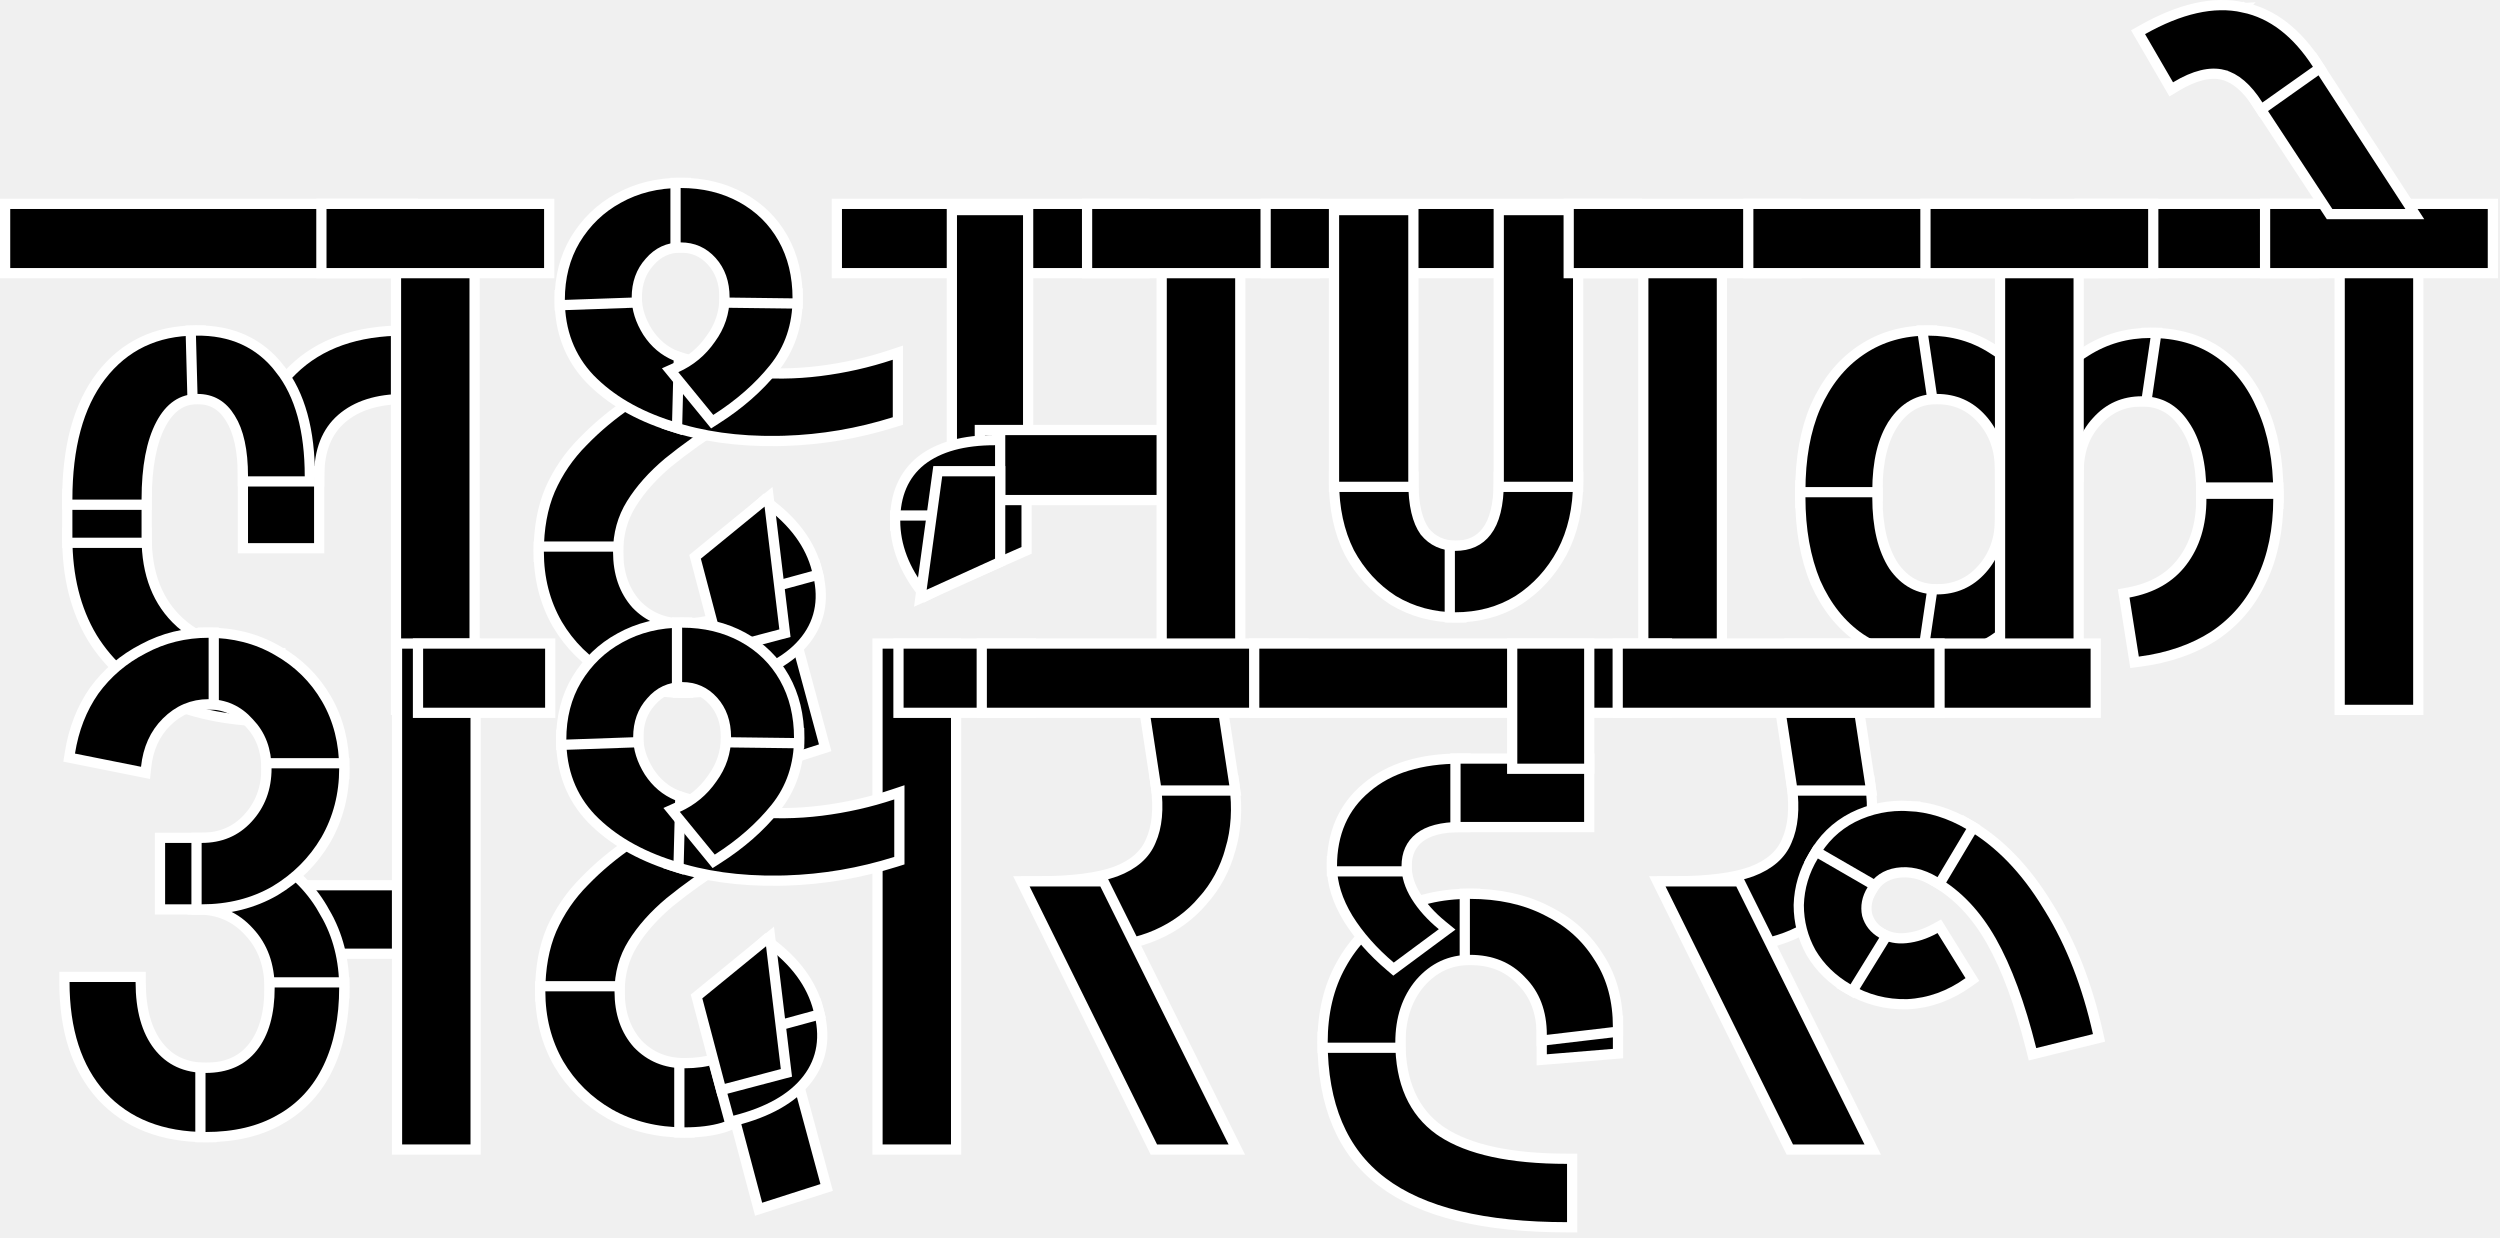
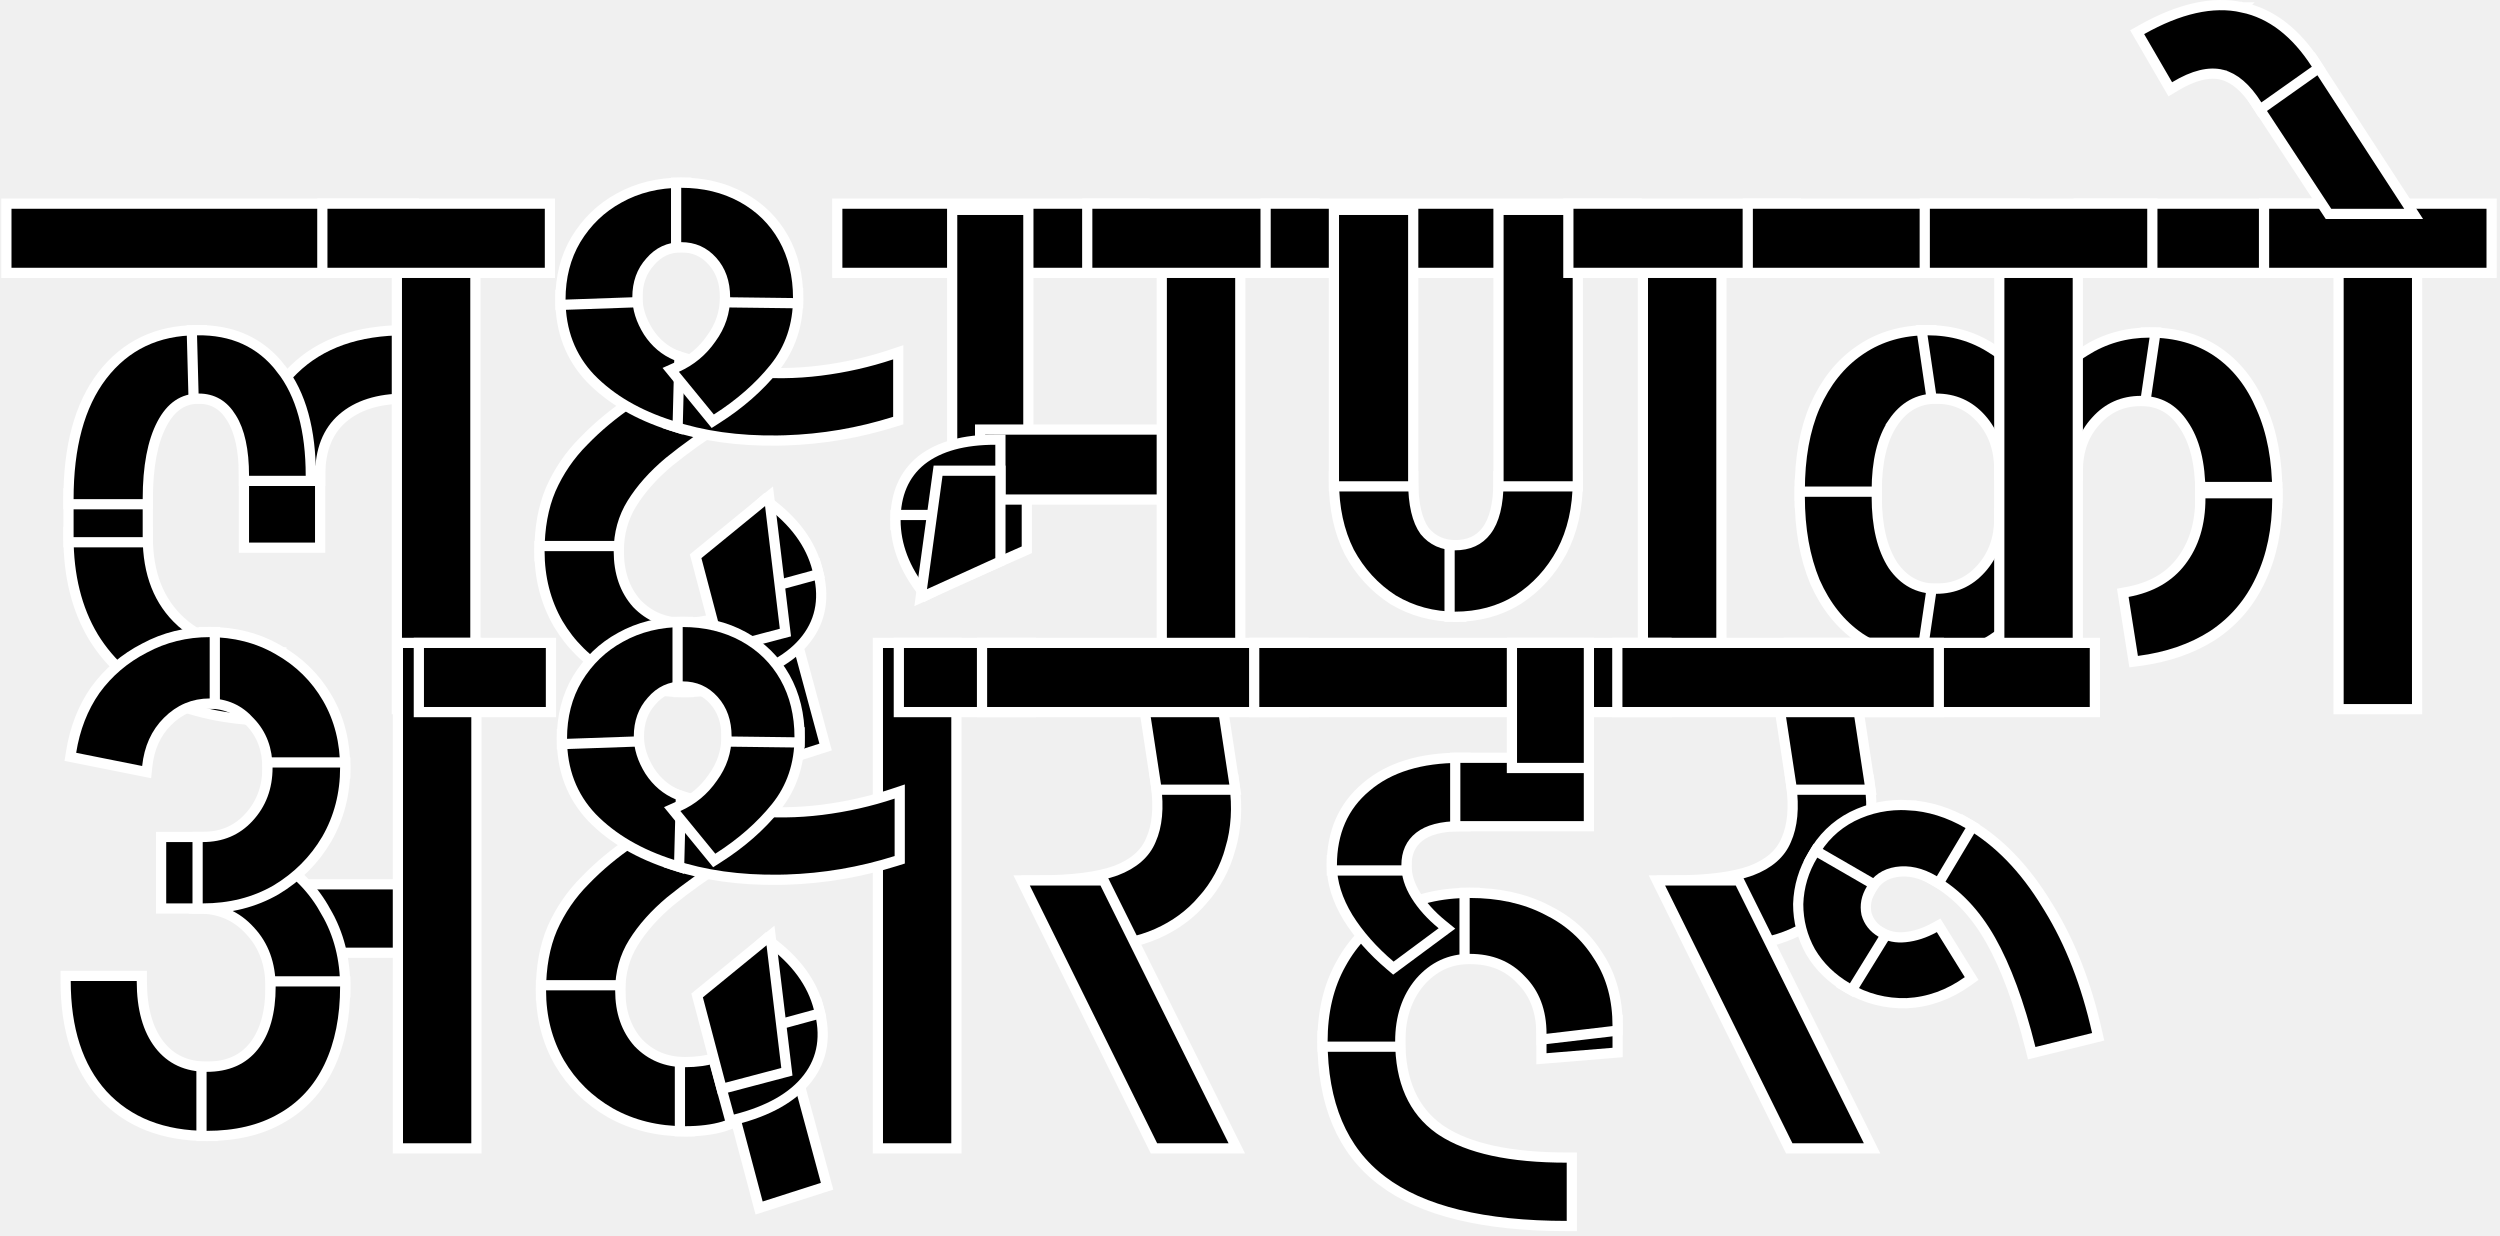
- <svg xmlns="http://www.w3.org/2000/svg" width="489" height="242" viewBox="0 0 489 242" fill="none">
+ <svg xmlns="http://www.w3.org/2000/svg" width="89" height="44" viewBox="0 0 489 242" fill="none">
  <path d="M80.064 64.653V78.053H79.064C73.756 78.053 69.709 79.378 66.801 81.911C63.933 84.409 62.432 88.102 62.432 93.165V94.165H49.336V93.165C49.336 84.442 51.94 77.471 57.243 72.379C62.543 67.19 69.862 64.653 79.064 64.653H80.064Z" fill="black" stroke="white" stroke-width="2" />
  <path d="M83.561 64.653V78.053H77.912V64.653H83.561Z" fill="black" stroke="white" stroke-width="2" />
  <path d="M54.832 141.133H53.832C45.619 141.133 38.433 139.798 32.301 137.096L32.288 137.09C26.141 134.277 21.374 130.146 18.02 124.697L18.013 124.685V124.684C14.762 119.231 13.16 112.713 13.16 105.173V104.173H28.689V105.173C28.689 112.345 30.887 117.827 35.192 121.754H35.193C39.62 125.7 45.791 127.732 53.832 127.732H54.832V141.133Z" fill="black" stroke="white" stroke-width="2" />
  <path d="M28.689 96.573V106.173H13.16V96.573H28.689Z" fill="black" stroke="white" stroke-width="2" />
  <path d="M39.302 64.653L39.328 65.626L39.632 77.026L39.659 78.053H38.632C35.638 78.053 33.254 79.594 31.461 82.992C29.643 86.436 28.689 91.319 28.689 97.725V98.725H13.16V97.725C13.16 87.467 15.312 79.368 19.749 73.558L19.751 73.556C24.308 67.621 30.536 64.653 38.328 64.653H39.302Z" fill="black" stroke="white" stroke-width="2" />
  <path d="M62.432 92.165V107.237H47.512V92.165H62.432Z" fill="black" stroke="white" stroke-width="2" />
  <path d="M38.312 64.653C45.283 64.547 50.815 67.048 54.776 72.186H54.775C58.71 77.189 60.608 84.227 60.608 93.165V94.165H47.512V93.165C47.512 88.083 46.661 84.35 45.082 81.842L45.077 81.835L45.073 81.828C43.519 79.269 41.4 78.053 38.632 78.053H37.658L37.633 77.08L37.328 65.679L37.302 64.668L38.312 64.653Z" fill="black" stroke="white" stroke-width="2" />
  <path d="M80.824 39.877V53.429H1V39.877H80.824Z" fill="black" stroke="white" stroke-width="2" />
  <path d="M92.832 41.701V138.854H77.456V41.701H92.832Z" fill="black" stroke="white" stroke-width="2" />
  <path d="M107.424 39.877V53.429H62.864V39.877H107.424Z" fill="black" stroke="white" stroke-width="2" />
  <path d="M135.641 71.488L142.026 81.217L142.583 82.065L141.725 82.609C137.598 85.227 133.932 87.839 130.724 90.445C127.655 93.021 125.251 95.727 123.495 98.557C121.775 101.328 120.91 104.437 120.91 107.909V108.909H105.381V107.909C105.381 103.346 106.107 99.307 107.588 95.814L107.591 95.808L107.594 95.802C109.164 92.245 111.312 89.101 114.035 86.378C116.715 83.597 119.799 81.027 123.285 78.668L125.914 76.83C128.581 74.982 131.361 73.106 134.255 71.202L135.092 70.651L135.641 71.488Z" fill="black" stroke="white" stroke-width="2" />
  <path d="M134.589 135.509H133.589C128.167 135.509 123.284 134.309 118.964 131.886L118.955 131.88C114.754 129.465 111.436 126.201 109.016 122.097L109.01 122.088C106.585 117.87 105.381 113.136 105.381 107.909V106.909H120.91V107.909C120.91 112.16 122.109 115.553 124.443 118.174C126.878 120.696 129.904 121.957 133.589 121.957H134.589V135.509Z" fill="black" stroke="white" stroke-width="2" />
  <path d="M148.113 118.76L149.177 130.16L149.238 130.81L148.667 131.127C145.897 132.667 143.406 133.811 141.202 134.545L141.172 134.555C139.027 135.199 136.493 135.509 133.589 135.509H132.589V121.958H133.589C135.823 121.958 137.896 121.666 139.814 121.093C141.772 120.406 144.047 119.37 146.643 117.972L147.973 117.256L148.113 118.76Z" fill="black" stroke="white" stroke-width="2" />
  <path d="M152.643 113.88L161.154 145.344L161.404 146.266L160.494 146.557L149.094 150.206L148.093 150.526L147.823 149.509L139.311 117.438L139.055 116.472L140.02 116.215L151.42 113.175L152.383 112.918L152.643 113.88Z" fill="black" stroke="white" stroke-width="2" />
  <path d="M175.629 82.347L174.93 82.567C167.909 84.78 160.75 86 153.456 86.228L151.995 86.261C144.303 86.363 137.349 85.39 131.145 83.322L130.443 83.088L130.461 82.348L130.766 70.491L130.8 69.15L132.076 69.566C136.672 71.065 141.315 72.115 146.007 72.715C150.795 73.213 155.582 73.164 160.37 72.565C165.169 71.965 169.817 70.916 174.313 69.417L175.629 68.978V82.347Z" fill="black" stroke="white" stroke-width="2" />
  <path d="M124.558 58.205C124.558 60.418 125.247 62.669 126.686 64.971C128.101 67.135 129.92 68.664 132.15 69.594L132.782 69.857L132.765 70.543L132.461 82.398L132.427 83.728L131.159 83.326C124.652 81.26 119.381 78.195 115.394 74.103L115.384 74.094C111.444 69.941 109.485 64.772 109.485 58.661V57.695L110.45 57.662L123.522 57.206L124.558 57.17V58.205Z" fill="black" stroke="white" stroke-width="2" />
  <path d="M156.021 58.357C156.021 63.632 154.486 68.216 151.392 72.057C148.377 75.799 144.593 79.113 140.054 82.001L139.305 82.478L138.744 81.79L131.903 73.431L131.076 72.419L132.268 71.885C135.041 70.642 137.28 68.784 139 66.3L139.006 66.289L139.014 66.279C140.82 63.809 141.709 61.126 141.709 58.205V57.192L142.721 57.205L155.034 57.357L156.021 57.369V58.357Z" fill="black" stroke="white" stroke-width="2" />
  <path d="M134.134 35.773V48.413H133.134C130.698 48.413 128.692 49.343 127.053 51.255L127.045 51.265L127.037 51.274C125.398 53.095 124.558 55.381 124.558 58.205V59.17L123.592 59.205L110.521 59.661L109.485 59.697V58.661C109.485 54.249 110.485 50.319 112.514 46.903L112.519 46.895C114.634 43.404 117.447 40.694 120.95 38.783C124.558 36.769 128.628 35.773 133.134 35.773H134.134Z" fill="black" stroke="white" stroke-width="2" />
  <path d="M133.133 35.773C137.537 35.773 141.505 36.718 145.012 38.631C148.517 40.543 151.239 43.209 153.157 46.619C155.076 50.031 156.021 53.954 156.021 58.357V59.37L155.009 59.357L142.697 59.205L141.709 59.193V58.205C141.709 55.27 140.864 52.937 139.23 51.122C137.596 49.307 135.587 48.413 133.133 48.413H132.133V35.773H133.133Z" fill="black" stroke="white" stroke-width="2" />
  <path d="M159.783 111.435C161.273 116.652 160.599 121.249 157.637 125.088C154.713 128.878 149.914 131.547 143.412 133.198L142.459 133.44L142.201 132.492L139.92 124.132L139.657 123.164L140.625 122.903C143.138 122.227 144.699 121.209 145.525 119.971L145.529 119.964L145.534 119.958C146.457 118.615 146.693 117.057 146.156 115.176L145.877 114.202L146.854 113.937L158.558 110.744L159.511 110.484L159.783 111.435Z" fill="black" stroke="white" stroke-width="2" />
  <path d="M150.141 98.288C155.244 102.037 158.504 106.423 159.791 111.461L160.034 112.416L159.084 112.674L147.38 115.866L146.416 116.129L146.153 115.165C145.641 113.288 143.666 110.928 139.836 108.106L138.848 107.378L139.76 106.558L148.88 98.35L149.485 97.805L150.141 98.288Z" fill="black" stroke="white" stroke-width="2" />
  <path d="M150.542 98.974L153.43 122.99L153.534 123.854L152.693 124.076L141.748 126.964L140.781 127.219L140.527 126.252L136.118 109.532L135.954 108.91L136.452 108.502L148.916 98.319L150.324 97.168L150.542 98.974Z" fill="black" stroke="white" stroke-width="2" />
  <path d="M223.903 39.877V53.429H163.688V39.877H223.903Z" fill="black" stroke="white" stroke-width="2" />
  <path d="M201.104 41.093V92.95H186.184V41.093H201.104Z" fill="black" stroke="white" stroke-width="2" />
  <path d="M200.8 88.213V107.648L200.204 107.911L192.3 111.407L190.896 112.028V88.213H200.8Z" fill="black" stroke="white" stroke-width="2" />
  <path d="M232.112 84.109V97.813H191.656V84.109H232.112Z" fill="black" stroke="white" stroke-width="2" />
  <path d="M195.632 86.085V96.293H194.632C192.246 96.293 190.602 96.865 189.534 97.852L189.531 97.855C188.568 98.738 188.032 100.014 188.032 101.829V102.829H175.088V101.829C175.088 96.825 176.751 92.865 180.172 90.106L180.177 90.102L180.184 90.097C183.667 87.376 188.528 86.085 194.632 86.085H195.632Z" fill="black" stroke="white" stroke-width="2" />
  <path d="M188.032 100.829V101.829C188.032 103.597 189.204 106.201 191.927 109.73L192.665 110.687L191.589 111.232L181.709 116.249L180.978 116.619L180.471 115.978C176.914 111.479 175.088 106.757 175.088 101.829V100.829H188.032Z" fill="black" stroke="white" stroke-width="2" />
  <path d="M195.632 92.165V109.921L195.046 110.188L181.67 116.268L180.018 117.018L180.264 115.222L183.304 93.029L183.424 92.165H195.632Z" fill="black" stroke="white" stroke-width="2" />
  <path d="M242.6 41.701V138.854H227.224V41.701H242.6Z" fill="black" stroke="white" stroke-width="2" />
  <path d="M257.191 39.877V53.429H212.632V39.877H257.191Z" fill="black" stroke="white" stroke-width="2" />
  <path d="M320.234 39.877V53.429H247.555V39.877H320.234Z" fill="black" stroke="white" stroke-width="2" />
  <path d="M285.883 120.765H284.883C280.354 120.765 276.222 119.656 272.512 117.43L272.498 117.421L272.483 117.413C268.892 115.088 266.042 111.972 263.938 108.081L263.932 108.067L263.924 108.052C261.918 104.04 260.931 99.424 260.931 94.229V93.229H276.459V94.229C276.459 98.794 277.256 101.977 278.684 103.955C280.199 105.816 282.23 106.757 284.883 106.757H285.883V120.765Z" fill="black" stroke="white" stroke-width="2" />
  <path d="M308.683 93.229V94.229C308.683 99.431 307.642 104.055 305.528 108.071L305.522 108.081C303.419 111.972 300.57 115.089 296.978 117.413L296.969 117.418L296.96 117.423C293.341 119.659 289.204 120.765 284.579 120.765H283.579V106.757H284.579C287.355 106.757 289.37 105.802 290.775 103.958L290.78 103.954C292.304 101.981 293.155 98.802 293.155 94.229V93.229H308.683Z" fill="black" stroke="white" stroke-width="2" />
  <path d="M276.459 41.093V95.229H260.931V41.093H276.459Z" fill="black" stroke="white" stroke-width="2" />
  <path d="M308.683 41.093V95.229H293.155V41.093H308.683Z" fill="black" stroke="white" stroke-width="2" />
  <path d="M336.803 41.701V138.854H321.427V41.701H336.803Z" fill="black" stroke="white" stroke-width="2" />
  <path d="M351.394 39.877V53.429H306.835V39.877H351.394Z" fill="black" stroke="white" stroke-width="2" />
  <path d="M452.641 39.877V53.429H406.713V39.877H452.641Z" fill="black" stroke="white" stroke-width="2" />
  <path d="M396.249 39.877V53.429H341.961V39.877H396.249Z" fill="black" stroke="white" stroke-width="2" />
  <path d="M367.217 94.901V98.42H352.145V94.901H367.217Z" fill="black" stroke="white" stroke-width="2" />
  <path d="M402.025 90.645V102.677H391.209V90.645H402.025Z" fill="black" stroke="white" stroke-width="2" />
  <path d="M378.025 64.653L378.151 65.507L379.823 76.908L379.991 78.053H378.833C375.347 78.053 372.554 79.582 370.392 82.775L370.393 82.776C368.313 85.896 367.217 90.287 367.217 96.053V97.053H352.145V96.053C352.145 89.673 353.122 84.159 355.115 79.544L355.12 79.535C357.208 74.835 360.103 71.184 363.823 68.631L364.184 68.386C367.934 65.89 372.271 64.653 377.161 64.653H378.025Z" fill="black" stroke="white" stroke-width="2" />
  <path d="M377.161 64.653C381.889 64.653 386.127 65.862 389.843 68.295L390.547 68.743C394.015 71.028 396.738 74.103 398.713 77.947H398.714C400.93 82.062 402.025 86.738 402.025 91.949V92.949H391.209V91.949C391.209 87.907 390.013 84.607 387.663 81.975C385.322 79.353 382.403 78.053 378.833 78.053H377.969L377.844 77.198L376.172 65.798L376.004 64.653H377.161Z" fill="black" stroke="white" stroke-width="2" />
  <path d="M367.217 96.269V97.269C367.217 103.027 368.311 107.473 370.395 110.7C372.55 113.781 375.339 115.269 378.833 115.269H379.991L379.823 116.415L378.151 127.814L378.025 128.669H377.161C372.122 128.669 367.668 127.406 363.838 124.853L363.828 124.846C360.105 122.294 357.209 118.64 355.12 113.939L355.114 113.927L355.109 113.915C353.124 109.108 352.145 103.553 352.145 97.269V96.269H367.217Z" fill="black" stroke="white" stroke-width="2" />
  <path d="M402.025 100.525V101.525C402.025 106.638 400.928 111.263 398.714 115.375L398.713 115.375C396.608 119.472 393.655 122.742 389.859 125.167L389.854 125.171C386.133 127.51 381.892 128.668 377.161 128.668H376.004L376.172 127.524L377.844 116.124L377.969 115.269H378.833C382.403 115.269 385.322 113.969 387.663 111.347C390.017 108.711 391.209 105.458 391.209 101.525V100.525H402.025Z" fill="black" stroke="white" stroke-width="2" />
  <path d="M420.633 65.109C425.768 65.109 430.229 66.369 433.967 68.932C437.689 71.485 440.535 75.138 442.522 79.838C444.619 84.555 445.649 90.122 445.649 96.509V97.509H430.577V96.509C430.577 90.645 429.431 86.212 427.261 83.097L427.249 83.08C425.195 79.999 422.46 78.509 418.961 78.509H417.804L417.972 77.364L419.644 65.963L419.769 65.109H420.633Z" fill="black" stroke="white" stroke-width="2" />
  <path d="M421.791 65.109L421.623 66.254L419.951 77.654L419.825 78.509H418.961C415.392 78.509 412.472 79.809 410.131 82.431L410.119 82.444C407.781 84.969 406.586 88.21 406.585 92.252V93.252H395.769V92.252C395.769 87.148 396.812 82.529 398.919 78.42L398.923 78.412L398.928 78.403C400.998 74.559 403.772 71.485 407.248 69.199L407.952 68.751C411.761 66.322 415.997 65.109 420.633 65.109H421.791Z" fill="black" stroke="white" stroke-width="2" />
  <path d="M445.649 95.357V98.573H430.577V95.357H445.649Z" fill="black" stroke="white" stroke-width="2" />
  <path d="M445.649 96.573V97.573C445.649 103.568 444.563 108.884 442.363 113.498C440.26 118.02 437.15 121.66 433.044 124.397L433.036 124.402L433.029 124.407C428.933 127.033 424.074 128.696 418.481 129.421L417.517 129.546L417.365 128.585L415.542 117.033L415.389 116.073L416.344 115.895C421.011 115.02 424.471 113.001 426.828 109.89L426.831 109.886C429.308 106.646 430.577 102.565 430.577 97.573V96.573H445.649Z" fill="black" stroke="white" stroke-width="2" />
  <path d="M406.585 41.701V138.854H391.209V41.701H406.585Z" fill="black" stroke="white" stroke-width="2" />
  <path d="M421.177 39.877V53.429H376.617V39.877H421.177Z" fill="black" stroke="white" stroke-width="2" />
  <path d="M473.015 41.701V138.854H457.639V41.701H473.015Z" fill="black" stroke="white" stroke-width="2" />
  <path d="M487.606 39.877V53.429H443.047V39.877H487.606Z" fill="black" stroke="white" stroke-width="2" />
  <path d="M453.246 12.516L471.333 40.331L472.338 41.877H455.667L455.371 41.426L441.691 20.602L441.161 19.794L441.949 19.237L451.83 12.245L452.678 11.644L453.246 12.516Z" fill="black" stroke="white" stroke-width="2" />
  <path d="M419.084 5.806C426.388 1.691 432.976 0.158 438.777 1.442L438.778 1.441C438.78 1.442 438.782 1.443 438.784 1.443C438.786 1.444 438.789 1.444 438.792 1.444L438.791 1.445C444.49 2.632 449.3 6.39 453.248 12.52L453.766 13.324L452.985 13.877L443.104 20.869L442.243 21.48L441.68 20.585C439.522 17.152 437.221 15.257 434.828 14.637V14.636C432.361 14.023 429.303 14.694 425.565 16.956L424.693 17.483L424.182 16.604L418.71 7.179L418.202 6.303L419.084 5.806Z" fill="black" stroke="white" stroke-width="2" />
  <path d="M40.656 123.749C45.675 123.749 50.204 124.9 54.218 127.222C58.323 129.537 61.544 132.704 63.865 136.712C66.192 140.732 67.344 145.317 67.344 150.438V151.438H52.12V150.438C52.12 146.709 50.981 143.725 48.751 141.401L48.736 141.387L48.723 141.372C46.584 138.954 43.919 137.757 40.656 137.757H39.656V123.749H40.656Z" fill="black" stroke="white" stroke-width="2" />
  <path d="M41.808 123.749V137.757H40.808C37.639 137.757 34.901 138.91 32.547 141.264C30.297 143.513 28.963 146.433 28.578 150.086L28.464 151.177L27.388 150.962L13.525 148.189L13.677 147.24C14.407 142.649 15.977 138.602 18.403 135.121L18.409 135.113L18.415 135.104C20.941 131.631 24.153 128.895 28.039 126.899C31.936 124.797 36.198 123.749 40.808 123.749H41.808Z" fill="black" stroke="white" stroke-width="2" />
  <path d="M89.84 173.149V186.549H54.552V173.149H89.84Z" fill="black" stroke="white" stroke-width="2" />
  <path d="M38.68 164.333C44.207 164.333 49.148 165.586 53.473 168.118C57.785 170.642 61.157 174.119 63.574 178.532H63.572C66.095 182.852 67.344 187.784 67.344 193.301V194.301H52.728V193.301C52.728 188.752 51.38 185.107 48.74 182.279L48.736 182.273L48.73 182.268C46.088 179.343 42.764 177.885 38.68 177.885H37.68V164.333H38.68Z" fill="black" stroke="white" stroke-width="2" />
  <path d="M41.352 222.421H40.352C31.722 222.421 24.846 219.76 19.857 214.347L19.849 214.339C14.974 208.934 12.6 201.472 12.6 192.085V191.085H27.52V192.085C27.52 197.524 28.707 201.637 30.959 204.545C33.181 207.416 36.27 208.869 40.352 208.869H41.352V222.421Z" fill="black" stroke="white" stroke-width="2" />
  <path d="M67.344 192.149V193.149C67.344 199.139 66.311 204.36 64.207 208.779C62.095 213.213 58.965 216.613 54.827 218.948L54.826 218.947C50.791 221.28 45.901 222.421 40.2 222.421H39.2V208.869H40.2C44.307 208.869 47.339 207.498 49.448 204.839C51.591 202.137 52.728 198.282 52.728 193.149V192.149H67.344Z" fill="black" stroke="white" stroke-width="2" />
  <path d="M40.592 163.877V177.885H31.296V163.877H40.592Z" fill="black" stroke="white" stroke-width="2" />
  <path d="M67.344 149.285V150.285C67.344 155.414 66.138 160.097 63.715 164.312L63.709 164.321C61.291 168.421 57.978 171.732 53.787 174.247L53.779 174.251L53.77 174.256C49.55 176.683 44.764 177.885 39.44 177.885H38.44V163.877H39.44C43.132 163.877 46.102 162.612 48.434 160.094L48.435 160.093C50.885 157.455 52.12 154.208 52.12 150.285V149.285H67.344Z" fill="black" stroke="white" stroke-width="2" />
  <path d="M93.032 125.877V224.853H77.656V125.877H93.032Z" fill="black" stroke="white" stroke-width="2" />
  <path d="M107.624 125.877V139.429H81.76V125.877H107.624Z" fill="black" stroke="white" stroke-width="2" />
  <path d="M187.014 125.877V224.853H171.638V125.877H187.014Z" fill="black" stroke="white" stroke-width="2" />
  <path d="M201.607 125.877V139.429H175.742V125.877H201.607Z" fill="black" stroke="white" stroke-width="2" />
  <path d="M135.93 157.488L142.315 167.217L142.872 168.065L142.014 168.609C137.887 171.227 134.221 173.839 131.013 176.445C127.944 179.021 125.54 181.727 123.784 184.557C122.064 187.328 121.199 190.437 121.199 193.909V194.909H105.67V193.909C105.67 189.346 106.396 185.307 107.877 181.814L107.88 181.808L107.883 181.802C109.453 178.245 111.601 175.101 114.324 172.378C117.004 169.597 120.088 167.027 123.574 164.668L126.203 162.83C128.87 160.982 131.65 159.106 134.544 157.202L135.381 156.651L135.93 157.488Z" fill="black" stroke="white" stroke-width="2" />
  <path d="M134.878 221.509H133.878C128.456 221.509 123.573 220.309 119.253 217.886L119.244 217.88C115.044 215.465 111.725 212.201 109.305 208.098L109.299 208.088C106.874 203.87 105.67 199.136 105.67 193.909V192.909H121.199V193.909C121.199 198.16 122.398 201.553 124.732 204.174C127.167 206.696 130.193 207.957 133.878 207.957H134.878V221.509Z" fill="black" stroke="white" stroke-width="2" />
  <path d="M148.402 204.76L149.466 216.16L149.527 216.81L148.957 217.127C146.186 218.667 143.695 219.811 141.491 220.545L141.461 220.555C139.316 221.199 136.782 221.509 133.878 221.509H132.878V207.957H133.878C136.112 207.957 138.185 207.666 140.103 207.093C142.061 206.406 144.336 205.37 146.932 203.972L148.262 203.256L148.402 204.76Z" fill="black" stroke="white" stroke-width="2" />
  <path d="M152.932 199.88L161.443 231.344L161.693 232.266L160.783 232.557L149.383 236.206L148.382 236.526L148.112 235.509L139.6 203.438L139.344 202.472L140.309 202.215L151.709 199.175L152.672 198.918L152.932 199.88Z" fill="black" stroke="white" stroke-width="2" />
  <path d="M175.918 168.347L175.219 168.567C168.198 170.78 161.039 172 153.745 172.229L152.284 172.261C144.592 172.363 137.638 171.39 131.434 169.322L130.732 169.088L130.75 168.348L131.055 156.491L131.089 155.15L132.365 155.566C136.967 157.067 141.618 158.117 146.317 158.717H146.316C151.097 159.213 155.877 159.163 160.659 158.565C165.458 157.965 170.106 156.916 174.602 155.417L175.918 154.978V168.347Z" fill="black" stroke="white" stroke-width="2" />
  <path d="M124.847 144.205C124.847 146.418 125.536 148.669 126.975 150.971C128.39 153.135 130.209 154.664 132.439 155.594L133.071 155.857L133.054 156.543L132.75 168.398L132.716 169.729L131.448 169.326C124.941 167.26 119.67 164.195 115.683 160.103L115.673 160.094C111.733 155.941 109.774 150.772 109.774 144.661V143.695L110.739 143.662L123.812 143.206L124.847 143.17V144.205Z" fill="black" stroke="white" stroke-width="2" />
  <path d="M156.31 144.357C156.31 149.632 154.775 154.216 151.681 158.057C148.666 161.8 144.882 165.113 140.343 168.001L139.594 168.478L139.033 167.79L132.192 159.431L131.365 158.419L132.557 157.885C135.33 156.642 137.569 154.784 139.289 152.3L139.295 152.289L139.303 152.279C141.109 149.809 141.999 147.126 141.999 144.205V143.192L143.01 143.205L155.323 143.357L156.31 143.369V144.357Z" fill="black" stroke="white" stroke-width="2" />
  <path d="M134.423 121.773V134.413H133.423C130.987 134.413 128.981 135.343 127.342 137.255L127.334 137.265L127.326 137.274C125.687 139.095 124.847 141.381 124.847 144.205V145.17L123.881 145.205L110.81 145.661L109.774 145.697V144.661C109.774 140.249 110.774 136.319 112.803 132.903L112.808 132.895C114.923 129.404 117.736 126.694 121.239 124.783C124.847 122.769 128.917 121.773 133.423 121.773H134.423Z" fill="black" stroke="white" stroke-width="2" />
  <path d="M133.422 121.773C137.826 121.773 141.794 122.718 145.301 124.631C148.806 126.543 151.528 129.209 153.446 132.619C155.365 136.031 156.31 139.954 156.31 144.357V145.37L155.298 145.357L142.986 145.205L141.999 145.193V144.205C141.998 141.27 141.153 138.937 139.519 137.122C137.885 135.307 135.876 134.413 133.422 134.413H132.422V121.773H133.422Z" fill="black" stroke="white" stroke-width="2" />
  <path d="M160.072 197.435C161.562 202.652 160.888 207.249 157.926 211.088C155.002 214.878 150.203 217.547 143.701 219.198L142.749 219.44L142.49 218.492L140.209 210.132L139.946 209.164L140.915 208.903C143.427 208.227 144.988 207.209 145.814 205.971L145.818 205.964L145.823 205.958C146.746 204.615 146.982 203.057 146.445 201.176L146.167 200.202L147.143 199.937L158.847 196.744L159.8 196.484L160.072 197.435Z" fill="black" stroke="white" stroke-width="2" />
  <path d="M150.43 184.287C155.533 188.036 158.793 192.422 160.08 197.461L160.323 198.415L159.374 198.674L147.669 201.865L146.705 202.129L146.442 201.164C145.93 199.288 143.955 196.927 140.125 194.105L139.137 193.378L140.049 192.558L149.169 184.35L149.774 183.805L150.43 184.287Z" fill="black" stroke="white" stroke-width="2" />
  <path d="M150.831 184.974L153.719 208.989L153.823 209.854L152.982 210.075L142.037 212.964L141.071 213.219L140.816 212.252L136.407 195.531L136.243 194.909L136.741 194.502L149.205 184.318L150.614 183.168L150.831 184.974Z" fill="black" stroke="white" stroke-width="2" />
  <path d="M241.328 152.629L241.447 153.494C242.07 158.066 241.814 162.308 240.657 166.208L240.658 166.209C239.606 169.999 237.811 173.328 235.275 176.182L235.274 176.181C232.843 179.029 229.836 181.241 226.267 182.815C222.679 184.398 218.689 185.181 214.312 185.181H207.61L207.334 184.623L202.015 173.831L201.304 172.389H202.911C209.648 172.389 214.725 171.733 218.211 170.478C221.774 169.13 224.007 167.115 225.091 164.494L225.097 164.481L225.103 164.468C226.318 161.756 226.682 158.211 226.088 153.761L225.937 152.629H241.328Z" fill="black" stroke="white" stroke-width="2" />
  <path d="M215.844 172.389L216.119 172.944L241.199 223.408L241.917 224.853H225.698L225.423 224.296L200.495 173.833L199.782 172.389H215.844Z" fill="black" stroke="white" stroke-width="2" />
  <path d="M238.123 131.653L238.251 132.502L241.444 153.478L241.619 154.628H226.22L226.09 153.779L222.899 132.803L222.723 131.653H238.123Z" fill="black" stroke="white" stroke-width="2" />
  <path d="M254.983 125.877V139.429H192.031V125.877H254.983Z" fill="black" stroke="white" stroke-width="2" />
  <path d="M307.513 240.053H306.513C290.318 240.053 278.197 237.158 270.339 231.186V231.185C262.523 225.269 258.696 216.063 258.696 203.789V202.789H273.92V203.789C273.92 211.758 276.511 217.442 281.552 221.06L282.05 221.398C287.291 224.851 295.392 226.653 306.513 226.653H307.513V240.053Z" fill="black" stroke="white" stroke-width="2" />
  <path d="M326.057 125.877V139.429H245.32V125.877H326.057Z" fill="black" stroke="white" stroke-width="2" />
  <path d="M288.513 174.821V187.765H287.513C283.658 187.765 280.433 189.253 277.777 192.288C275.226 195.318 273.92 199.176 273.92 203.941V204.941H258.696V203.941C258.696 198.128 259.891 193.038 262.32 188.708C264.739 184.295 268.112 180.867 272.431 178.445C276.758 176.017 281.797 174.821 287.513 174.821H288.513Z" fill="black" stroke="white" stroke-width="2" />
  <path d="M275.137 168.437V169.437C275.137 171.348 275.726 173.296 276.963 175.294C278.214 177.315 279.909 179.211 282.065 180.975L283.06 181.788L282.028 182.552L273.212 189.088L272.574 189.561L271.97 189.047C268.558 186.153 265.802 183.037 263.713 179.695L263.705 179.683C261.607 176.221 260.521 172.801 260.521 169.437V168.437H275.137Z" fill="black" stroke="white" stroke-width="2" />
  <path d="M286.688 148.373V161.773H285.688C281.943 161.773 279.318 162.517 277.645 163.838C275.989 165.145 275.137 166.967 275.137 169.438V170.438H260.521V169.438C260.521 162.998 262.752 157.837 267.265 154.077C271.757 150.232 277.941 148.373 285.688 148.373H286.688Z" fill="black" stroke="white" stroke-width="2" />
  <path d="M310.856 148.373V161.773H284.688V148.373H310.856Z" fill="black" stroke="white" stroke-width="2" />
  <path d="M310.857 125.877V150.373H295.784V125.877H310.857Z" fill="black" stroke="white" stroke-width="2" />
  <path d="M316.48 206.078L315.562 206.154L302.642 207.217L301.56 207.306V201.532L302.443 201.427L315.363 199.908L316.48 199.776V206.078Z" fill="black" stroke="white" stroke-width="2" />
  <path d="M287.512 174.821C293.206 174.821 298.226 175.907 302.543 178.114C306.848 180.214 310.231 183.219 312.665 187.123L312.901 187.484C315.302 191.25 316.48 195.738 316.48 200.901V201.791L315.597 201.894L302.677 203.414L301.56 203.545V202.42C301.56 197.978 300.217 194.5 297.597 191.88L297.585 191.868L297.573 191.854C295.048 189.142 291.727 187.765 287.512 187.765H286.512V174.821H287.512Z" fill="black" stroke="white" stroke-width="2" />
  <path d="M409.926 125.877V139.429H350.014V125.877H409.926Z" fill="black" stroke="white" stroke-width="2" />
  <path d="M365.719 152.629L365.837 153.494C366.46 158.066 366.204 162.308 365.048 166.208L365.049 166.209C363.996 169.999 362.202 173.328 359.665 176.182L359.664 176.181C357.234 179.029 354.227 181.241 350.657 182.815C347.07 184.398 343.079 185.181 338.702 185.181H332L331.725 184.623L326.406 173.831L325.695 172.389H327.302C334.038 172.389 339.116 171.733 342.602 170.478C346.164 169.13 348.397 167.115 349.482 164.494L349.488 164.481L349.493 164.468C350.709 161.756 351.072 158.211 350.479 153.761L350.327 152.629H365.719Z" fill="black" stroke="white" stroke-width="2" />
  <path d="M340.234 172.389L340.51 172.944L365.59 223.408L366.307 224.853H350.089L349.813 224.296L324.885 173.833L324.173 172.389H340.234Z" fill="black" stroke="white" stroke-width="2" />
  <path d="M362.513 131.653L362.642 132.502L365.834 153.478L366.009 154.628H350.611L350.481 153.779L347.29 132.803L347.114 131.653H362.513Z" fill="black" stroke="white" stroke-width="2" />
  <path d="M379.374 125.877V139.429H316.422V125.877H379.374Z" fill="black" stroke="white" stroke-width="2" />
  <path d="M385.107 161.276C391.053 164.718 396.178 170.015 400.5 177.111L400.911 177.771C405.132 184.637 408.277 192.736 410.358 202.051L410.571 203.005L409.622 203.24L398.525 205.976L397.557 206.214L397.316 205.248C395.099 196.379 392.491 189.33 389.511 184.066C386.544 178.824 382.863 174.962 378.482 172.431L377.603 171.923L378.124 171.052L383.748 161.628L384.252 160.781L385.107 161.276Z" fill="black" stroke="white" stroke-width="2" />
  <path d="M362.423 159.879C365.826 158.177 369.496 157.435 373.412 157.646L373.411 157.647C377.435 157.859 381.338 159.077 385.11 161.277L385.982 161.786L385.465 162.653L379.841 172.077L379.33 172.934L378.472 172.426C375.896 170.899 373.442 170.365 371.079 170.729C368.831 171.089 367.228 172.187 366.171 174.037L365.672 174.91L364.802 174.407L355.073 168.783L354.227 168.294L354.697 167.437C356.514 164.123 359.09 161.599 362.411 159.885L362.423 159.879Z" fill="black" stroke="white" stroke-width="2" />
  <path d="M379.832 181.981L385.304 190.798L385.798 191.594L385.035 192.139C381.345 194.775 377.362 196.215 373.104 196.428H373.092L373.08 196.429C368.939 196.535 365.056 195.523 361.451 193.402L360.571 192.885L361.106 192.016L366.73 182.896L367.235 182.078L368.072 182.549C369.505 183.355 371.069 183.672 372.797 183.49L372.803 183.489C374.678 183.302 376.576 182.691 378.5 181.633L379.331 181.176L379.832 181.981Z" fill="black" stroke="white" stroke-width="2" />
  <path d="M356.074 167.051L365.803 172.675L366.689 173.188L366.155 174.062C365.167 175.68 364.872 177.288 365.211 178.932C365.648 180.474 366.587 181.675 368.089 182.559L368.969 183.077L368.433 183.946L362.809 193.065L362.296 193.898L361.452 193.403C358.378 191.601 355.972 189.255 354.258 186.363L354.251 186.351L354.244 186.339C352.641 183.454 351.838 180.348 351.838 177.037V177.006C351.945 173.587 352.909 170.379 354.719 167.398L355.227 166.562L356.074 167.051Z" fill="black" stroke="white" stroke-width="2" />
</svg>
